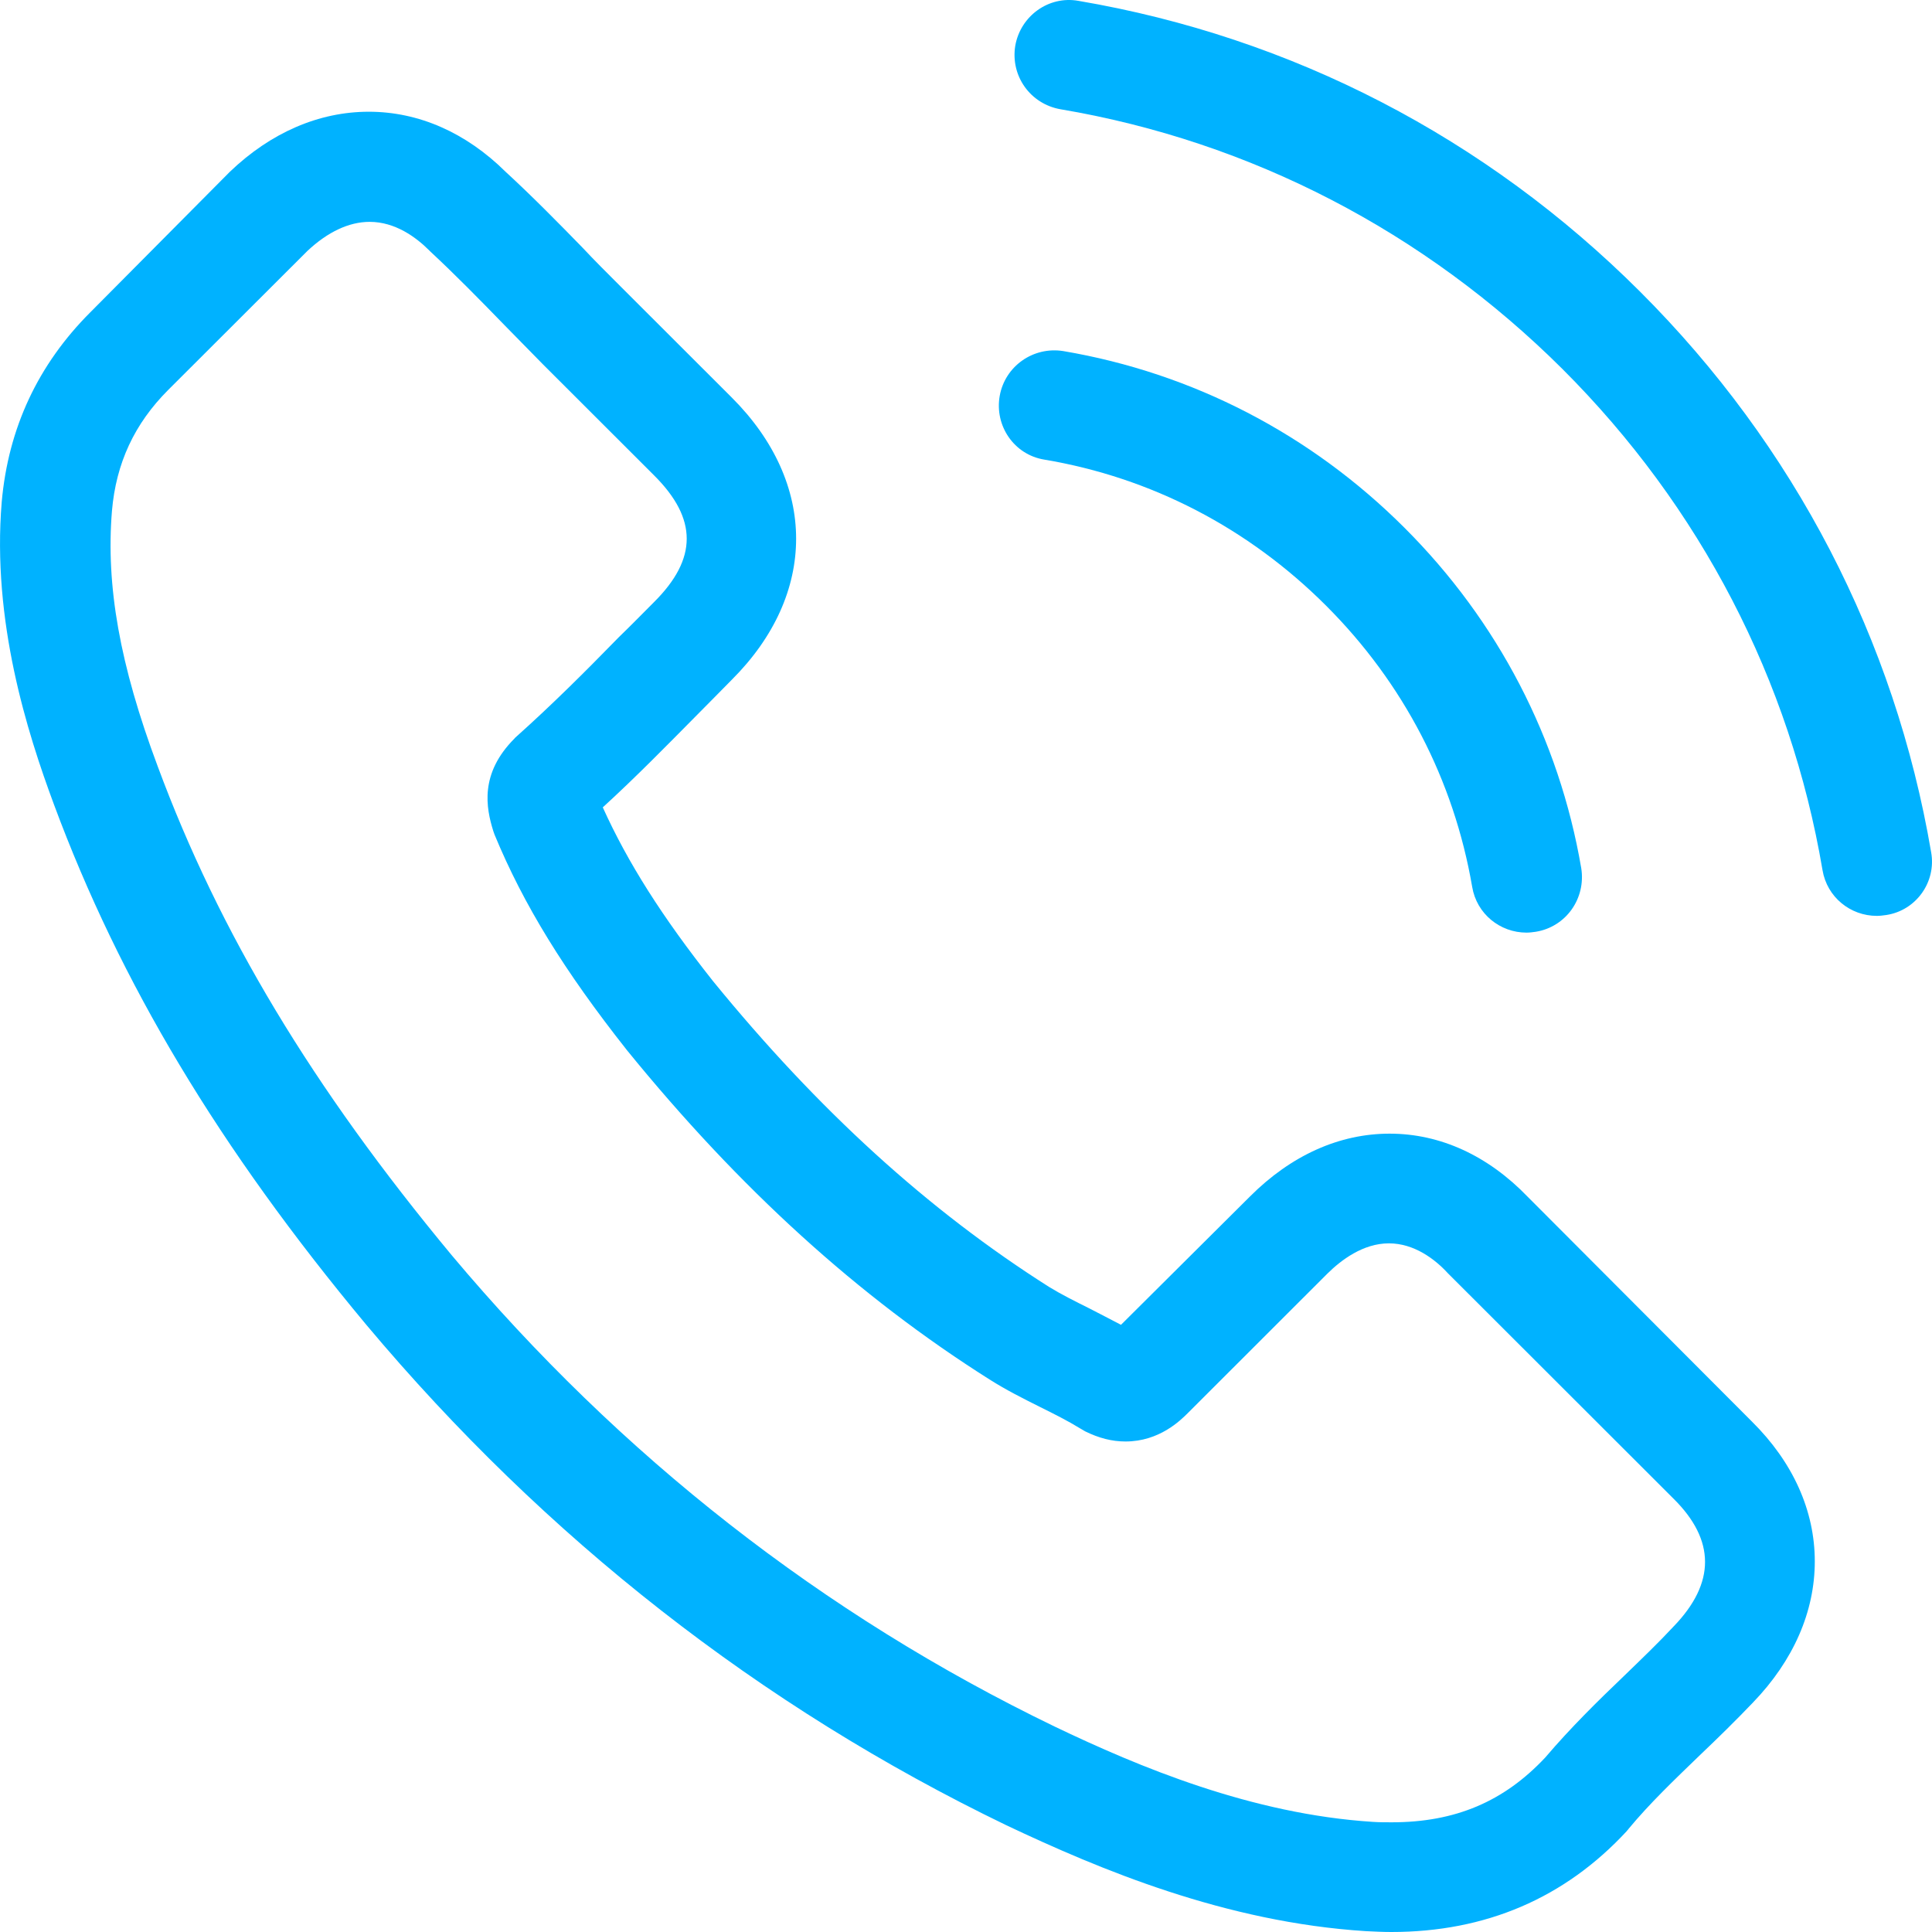
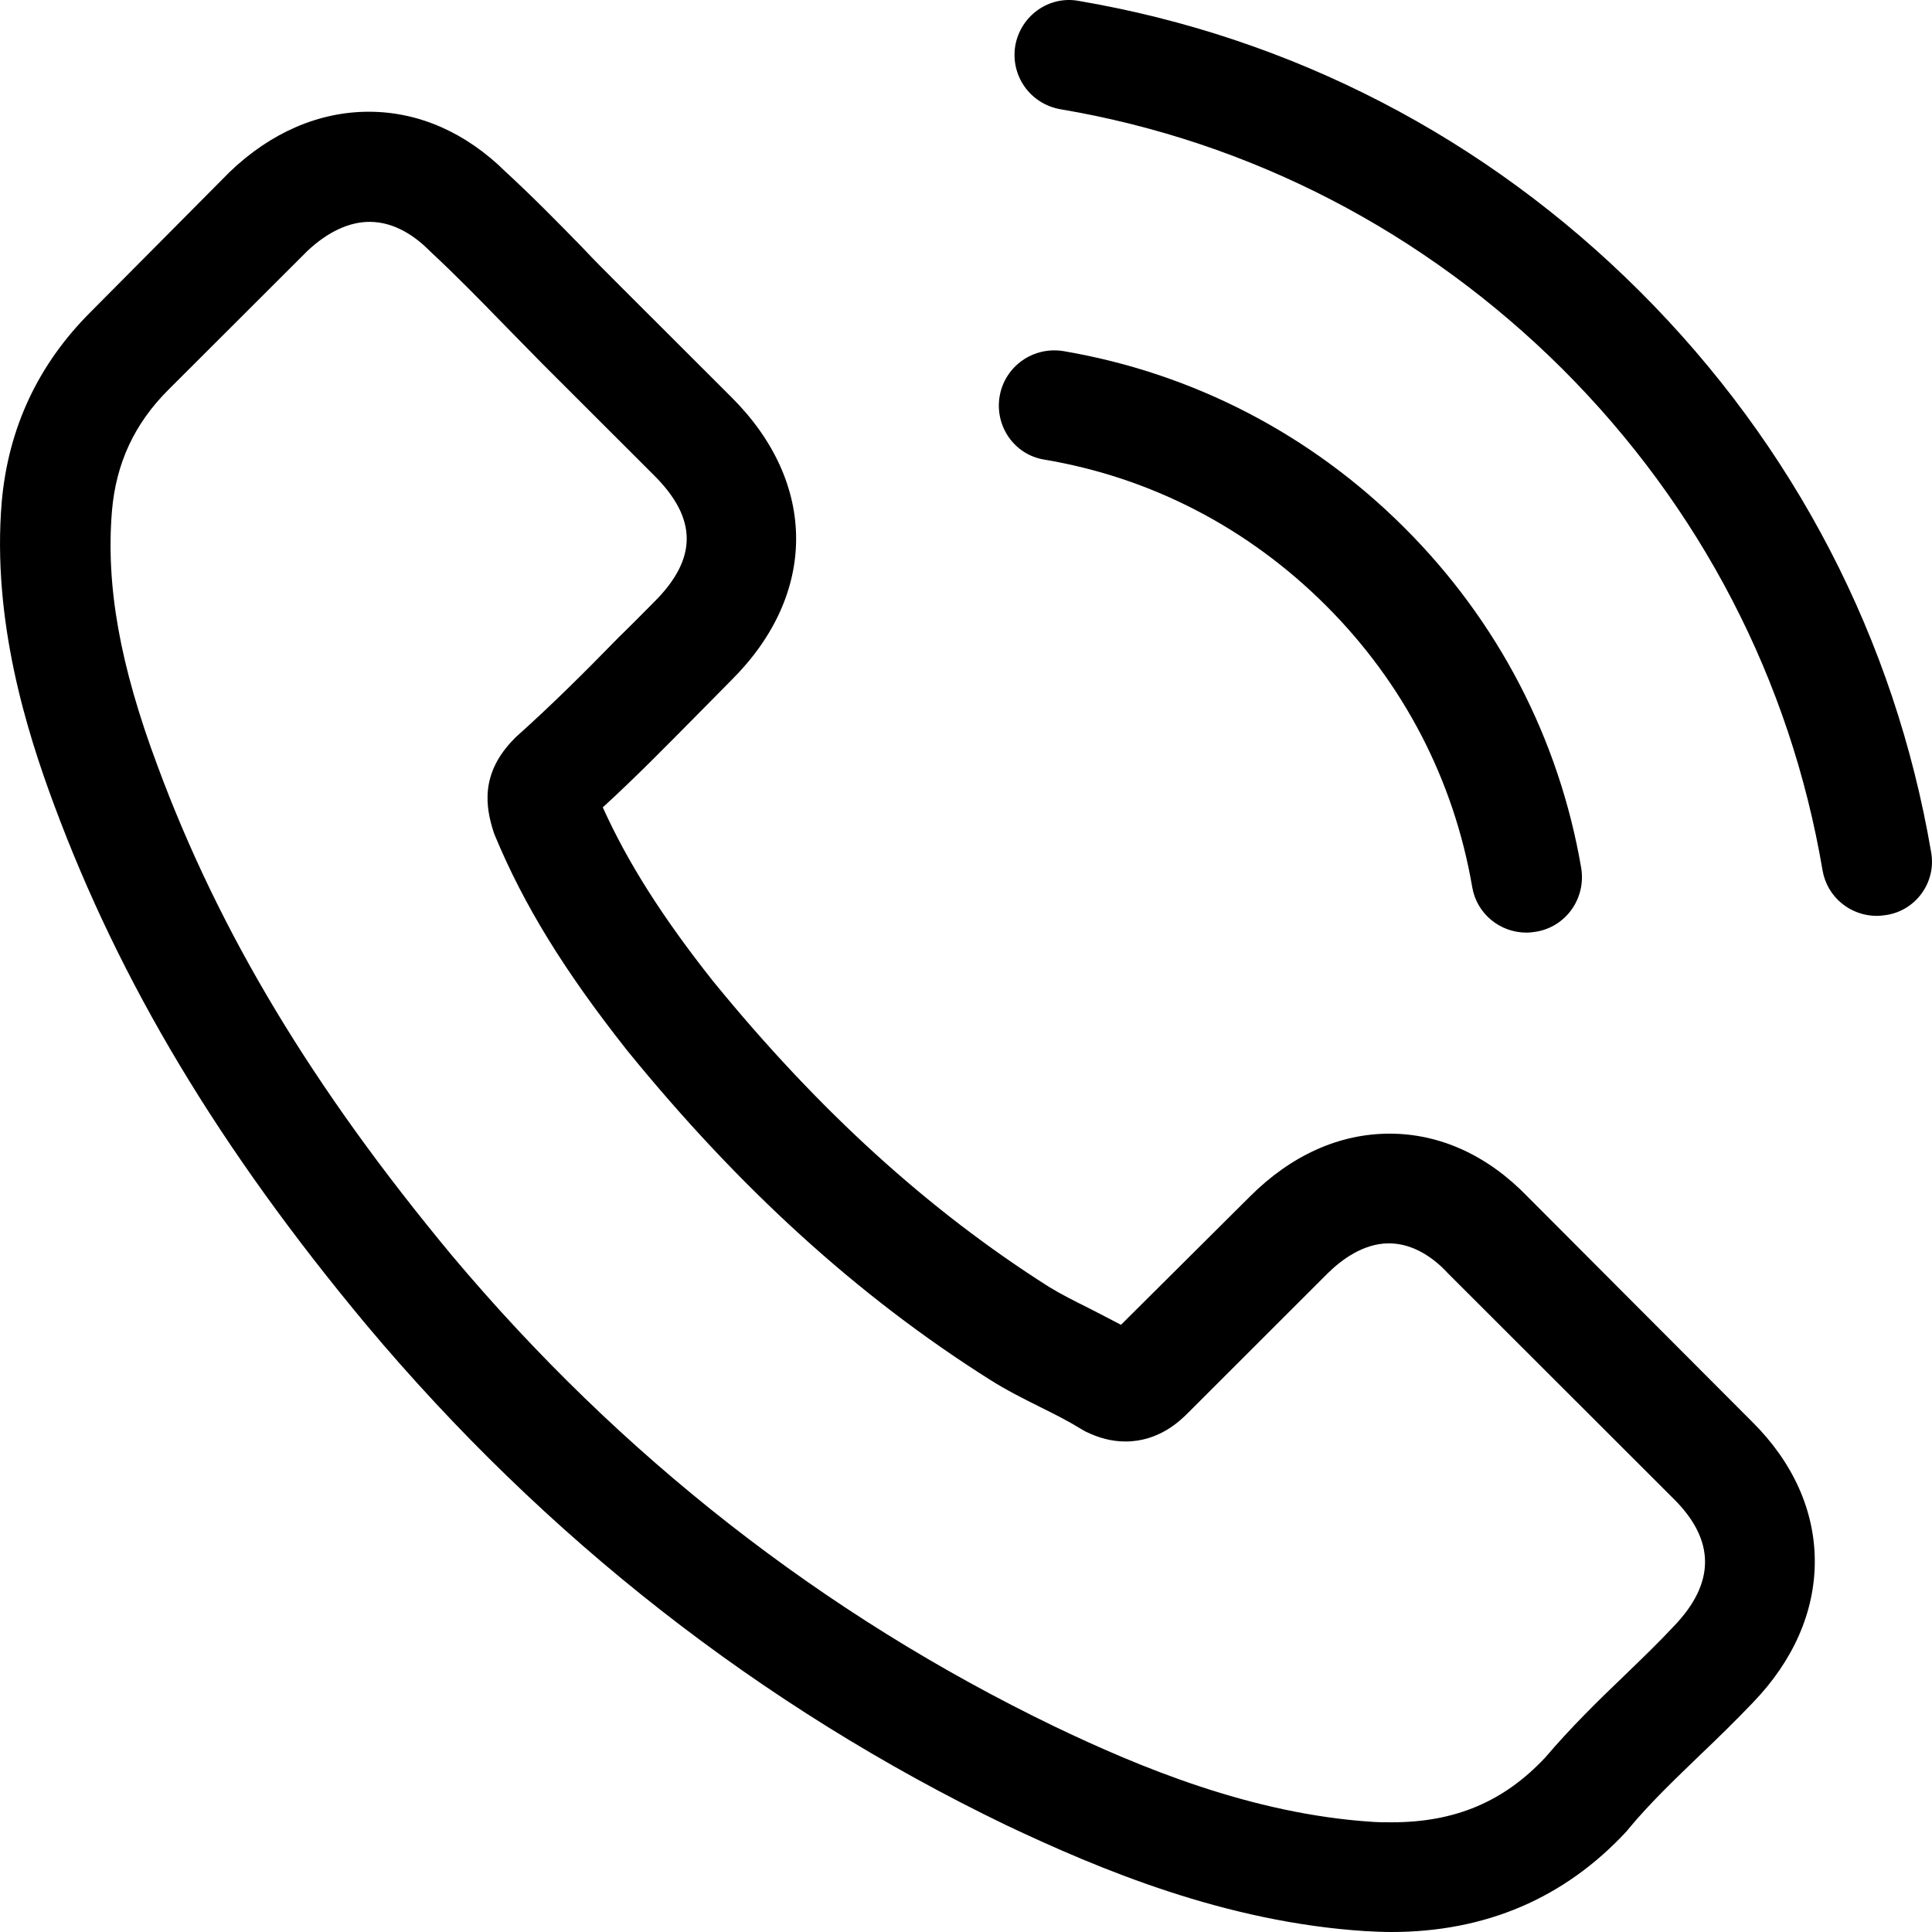
<svg xmlns="http://www.w3.org/2000/svg" width="18" height="18" viewBox="0 0 18 18">
-   <path d="M14.233 11.15C13.864 10.767 13.419 10.562 12.947 10.562C12.479 10.562 12.03 10.763 11.646 11.147L10.444 12.343C10.345 12.29 10.246 12.241 10.151 12.191C10.014 12.123 9.885 12.058 9.774 11.99C8.648 11.276 7.625 10.345 6.643 9.141C6.168 8.541 5.848 8.035 5.616 7.522C5.928 7.237 6.217 6.941 6.499 6.656C6.605 6.55 6.712 6.44 6.818 6.333C7.617 5.536 7.617 4.502 6.818 3.704L5.78 2.667C5.662 2.549 5.54 2.428 5.426 2.306C5.197 2.071 4.958 1.828 4.71 1.6C4.341 1.235 3.9 1.041 3.436 1.041C2.972 1.041 2.523 1.235 2.142 1.6C2.139 1.604 2.139 1.604 2.135 1.607L0.841 2.91C0.354 3.397 0.077 3.989 0.016 4.677C-0.076 5.786 0.252 6.82 0.503 7.496C1.119 9.156 2.04 10.695 3.413 12.343C5.08 14.33 7.085 15.899 9.375 17.005C10.25 17.419 11.418 17.909 12.723 17.992C12.803 17.996 12.886 18 12.963 18C13.841 18 14.579 17.685 15.158 17.058C15.162 17.05 15.169 17.047 15.173 17.039C15.371 16.8 15.599 16.583 15.839 16.351C16.002 16.196 16.17 16.032 16.333 15.861C16.71 15.47 16.908 15.014 16.908 14.547C16.908 14.076 16.706 13.624 16.322 13.244L14.233 11.15ZM15.595 15.151C15.591 15.151 15.591 15.155 15.595 15.151C15.447 15.31 15.295 15.455 15.131 15.614C14.884 15.85 14.633 16.097 14.397 16.374C14.013 16.784 13.56 16.978 12.966 16.978C12.909 16.978 12.848 16.978 12.791 16.974C11.661 16.902 10.611 16.462 9.824 16.085C7.67 15.044 5.78 13.567 4.208 11.694C2.911 10.132 2.043 8.689 1.469 7.139C1.115 6.193 0.986 5.456 1.043 4.761C1.081 4.316 1.252 3.948 1.568 3.632L2.865 2.337C3.052 2.162 3.25 2.067 3.444 2.067C3.683 2.067 3.877 2.211 3.999 2.333C4.003 2.337 4.007 2.341 4.01 2.344C4.243 2.561 4.463 2.785 4.695 3.024C4.813 3.146 4.935 3.267 5.057 3.393L6.095 4.43C6.499 4.833 6.499 5.205 6.095 5.608C5.985 5.718 5.878 5.828 5.768 5.934C5.449 6.261 5.144 6.565 4.813 6.861C4.806 6.869 4.798 6.873 4.794 6.88C4.467 7.207 4.528 7.526 4.596 7.743C4.6 7.754 4.604 7.766 4.608 7.777C4.878 8.43 5.258 9.046 5.837 9.779L5.84 9.783C6.89 11.075 7.998 12.081 9.219 12.852C9.375 12.951 9.535 13.031 9.687 13.107C9.824 13.175 9.953 13.24 10.063 13.308C10.079 13.316 10.094 13.327 10.109 13.335C10.239 13.399 10.36 13.43 10.486 13.43C10.802 13.43 10.999 13.232 11.064 13.168L12.365 11.868C12.495 11.739 12.7 11.584 12.94 11.584C13.176 11.584 13.37 11.732 13.488 11.861C13.491 11.865 13.491 11.865 13.495 11.868L15.591 13.962C15.983 14.349 15.983 14.748 15.595 15.151Z" fill="#00B2FF" />
-   <path d="M9.729 4.282C10.726 4.449 11.631 4.92 12.354 5.642C13.077 6.364 13.545 7.268 13.716 8.263C13.758 8.514 13.975 8.689 14.222 8.689C14.252 8.689 14.279 8.685 14.309 8.681C14.591 8.635 14.777 8.37 14.732 8.088C14.526 6.884 13.956 5.786 13.084 4.916C12.213 4.046 11.114 3.476 9.907 3.271C9.626 3.226 9.363 3.412 9.314 3.689C9.265 3.966 9.447 4.236 9.729 4.282Z" fill="#00B2FF" />
-   <path d="M17.992 7.94C17.654 5.957 16.718 4.153 15.28 2.717C13.841 1.28 12.034 0.346 10.048 0.008C9.771 -0.042 9.508 0.148 9.459 0.426C9.413 0.707 9.599 0.969 9.881 1.018C11.654 1.318 13.271 2.158 14.557 3.438C15.843 4.722 16.68 6.337 16.98 8.107C17.022 8.358 17.239 8.533 17.486 8.533C17.517 8.533 17.543 8.529 17.574 8.525C17.851 8.483 18.042 8.218 17.992 7.94Z" fill="#00B2FF" />
+   <path d="M14.233 11.15C13.864 10.767 13.419 10.562 12.947 10.562C12.479 10.562 12.03 10.763 11.646 11.147L10.444 12.343C10.345 12.29 10.246 12.241 10.151 12.191C10.014 12.123 9.885 12.058 9.774 11.99C8.648 11.276 7.625 10.345 6.643 9.141C6.168 8.541 5.848 8.035 5.616 7.522C5.928 7.237 6.217 6.941 6.499 6.656C6.605 6.55 6.712 6.44 6.818 6.333C7.617 5.536 7.617 4.502 6.818 3.704L5.78 2.667C5.662 2.549 5.54 2.428 5.426 2.306C5.197 2.071 4.958 1.828 4.71 1.6C4.341 1.235 3.9 1.041 3.436 1.041C2.972 1.041 2.523 1.235 2.142 1.6C2.139 1.604 2.139 1.604 2.135 1.607L0.841 2.91C0.354 3.397 0.077 3.989 0.016 4.677C-0.076 5.786 0.252 6.82 0.503 7.496C1.119 9.156 2.04 10.695 3.413 12.343C5.08 14.33 7.085 15.899 9.375 17.005C10.25 17.419 11.418 17.909 12.723 17.992C12.803 17.996 12.886 18 12.963 18C13.841 18 14.579 17.685 15.158 17.058C15.162 17.05 15.169 17.047 15.173 17.039C15.371 16.8 15.599 16.583 15.839 16.351C16.002 16.196 16.17 16.032 16.333 15.861C16.71 15.47 16.908 15.014 16.908 14.547C16.908 14.076 16.706 13.624 16.322 13.244L14.233 11.15ZM15.595 15.151C15.591 15.151 15.591 15.155 15.595 15.151C15.447 15.31 15.295 15.455 15.131 15.614C14.884 15.85 14.633 16.097 14.397 16.374C14.013 16.784 13.56 16.978 12.966 16.978C12.909 16.978 12.848 16.978 12.791 16.974C11.661 16.902 10.611 16.462 9.824 16.085C7.67 15.044 5.78 13.567 4.208 11.694C2.911 10.132 2.043 8.689 1.469 7.139C1.115 6.193 0.986 5.456 1.043 4.761C1.081 4.316 1.252 3.948 1.568 3.632L2.865 2.337C3.052 2.162 3.25 2.067 3.444 2.067C3.683 2.067 3.877 2.211 3.999 2.333C4.003 2.337 4.007 2.341 4.01 2.344C4.243 2.561 4.463 2.785 4.695 3.024C4.813 3.146 4.935 3.267 5.057 3.393L6.095 4.43C6.499 4.833 6.499 5.205 6.095 5.608C5.985 5.718 5.878 5.828 5.768 5.934C5.449 6.261 5.144 6.565 4.813 6.861C4.806 6.869 4.798 6.873 4.794 6.88C4.467 7.207 4.528 7.526 4.596 7.743C4.6 7.754 4.604 7.766 4.608 7.777C4.878 8.43 5.258 9.046 5.837 9.779L5.84 9.783C6.89 11.075 7.998 12.081 9.219 12.852C9.375 12.951 9.535 13.031 9.687 13.107C9.824 13.175 9.953 13.24 10.063 13.308C10.079 13.316 10.094 13.327 10.109 13.335C10.239 13.399 10.36 13.43 10.486 13.43C10.802 13.43 10.999 13.232 11.064 13.168L12.365 11.868C12.495 11.739 12.7 11.584 12.94 11.584C13.176 11.584 13.37 11.732 13.488 11.861C13.491 11.865 13.491 11.865 13.495 11.868L15.591 13.962C15.983 14.349 15.983 14.748 15.595 15.151Z" fill="currentColor" />
+   <path d="M9.729 4.282C10.726 4.449 11.631 4.92 12.354 5.642C13.077 6.364 13.545 7.268 13.716 8.263C13.758 8.514 13.975 8.689 14.222 8.689C14.252 8.689 14.279 8.685 14.309 8.681C14.591 8.635 14.777 8.37 14.732 8.088C14.526 6.884 13.956 5.786 13.084 4.916C12.213 4.046 11.114 3.476 9.907 3.271C9.626 3.226 9.363 3.412 9.314 3.689C9.265 3.966 9.447 4.236 9.729 4.282Z" fill="currentColor" />
+   <path d="M17.992 7.94C17.654 5.957 16.718 4.153 15.28 2.717C13.841 1.28 12.034 0.346 10.048 0.008C9.771 -0.042 9.508 0.148 9.459 0.426C9.413 0.707 9.599 0.969 9.881 1.018C11.654 1.318 13.271 2.158 14.557 3.438C15.843 4.722 16.68 6.337 16.98 8.107C17.022 8.358 17.239 8.533 17.486 8.533C17.517 8.533 17.543 8.529 17.574 8.525C17.851 8.483 18.042 8.218 17.992 7.94Z" fill="currentColor" />
</svg>
